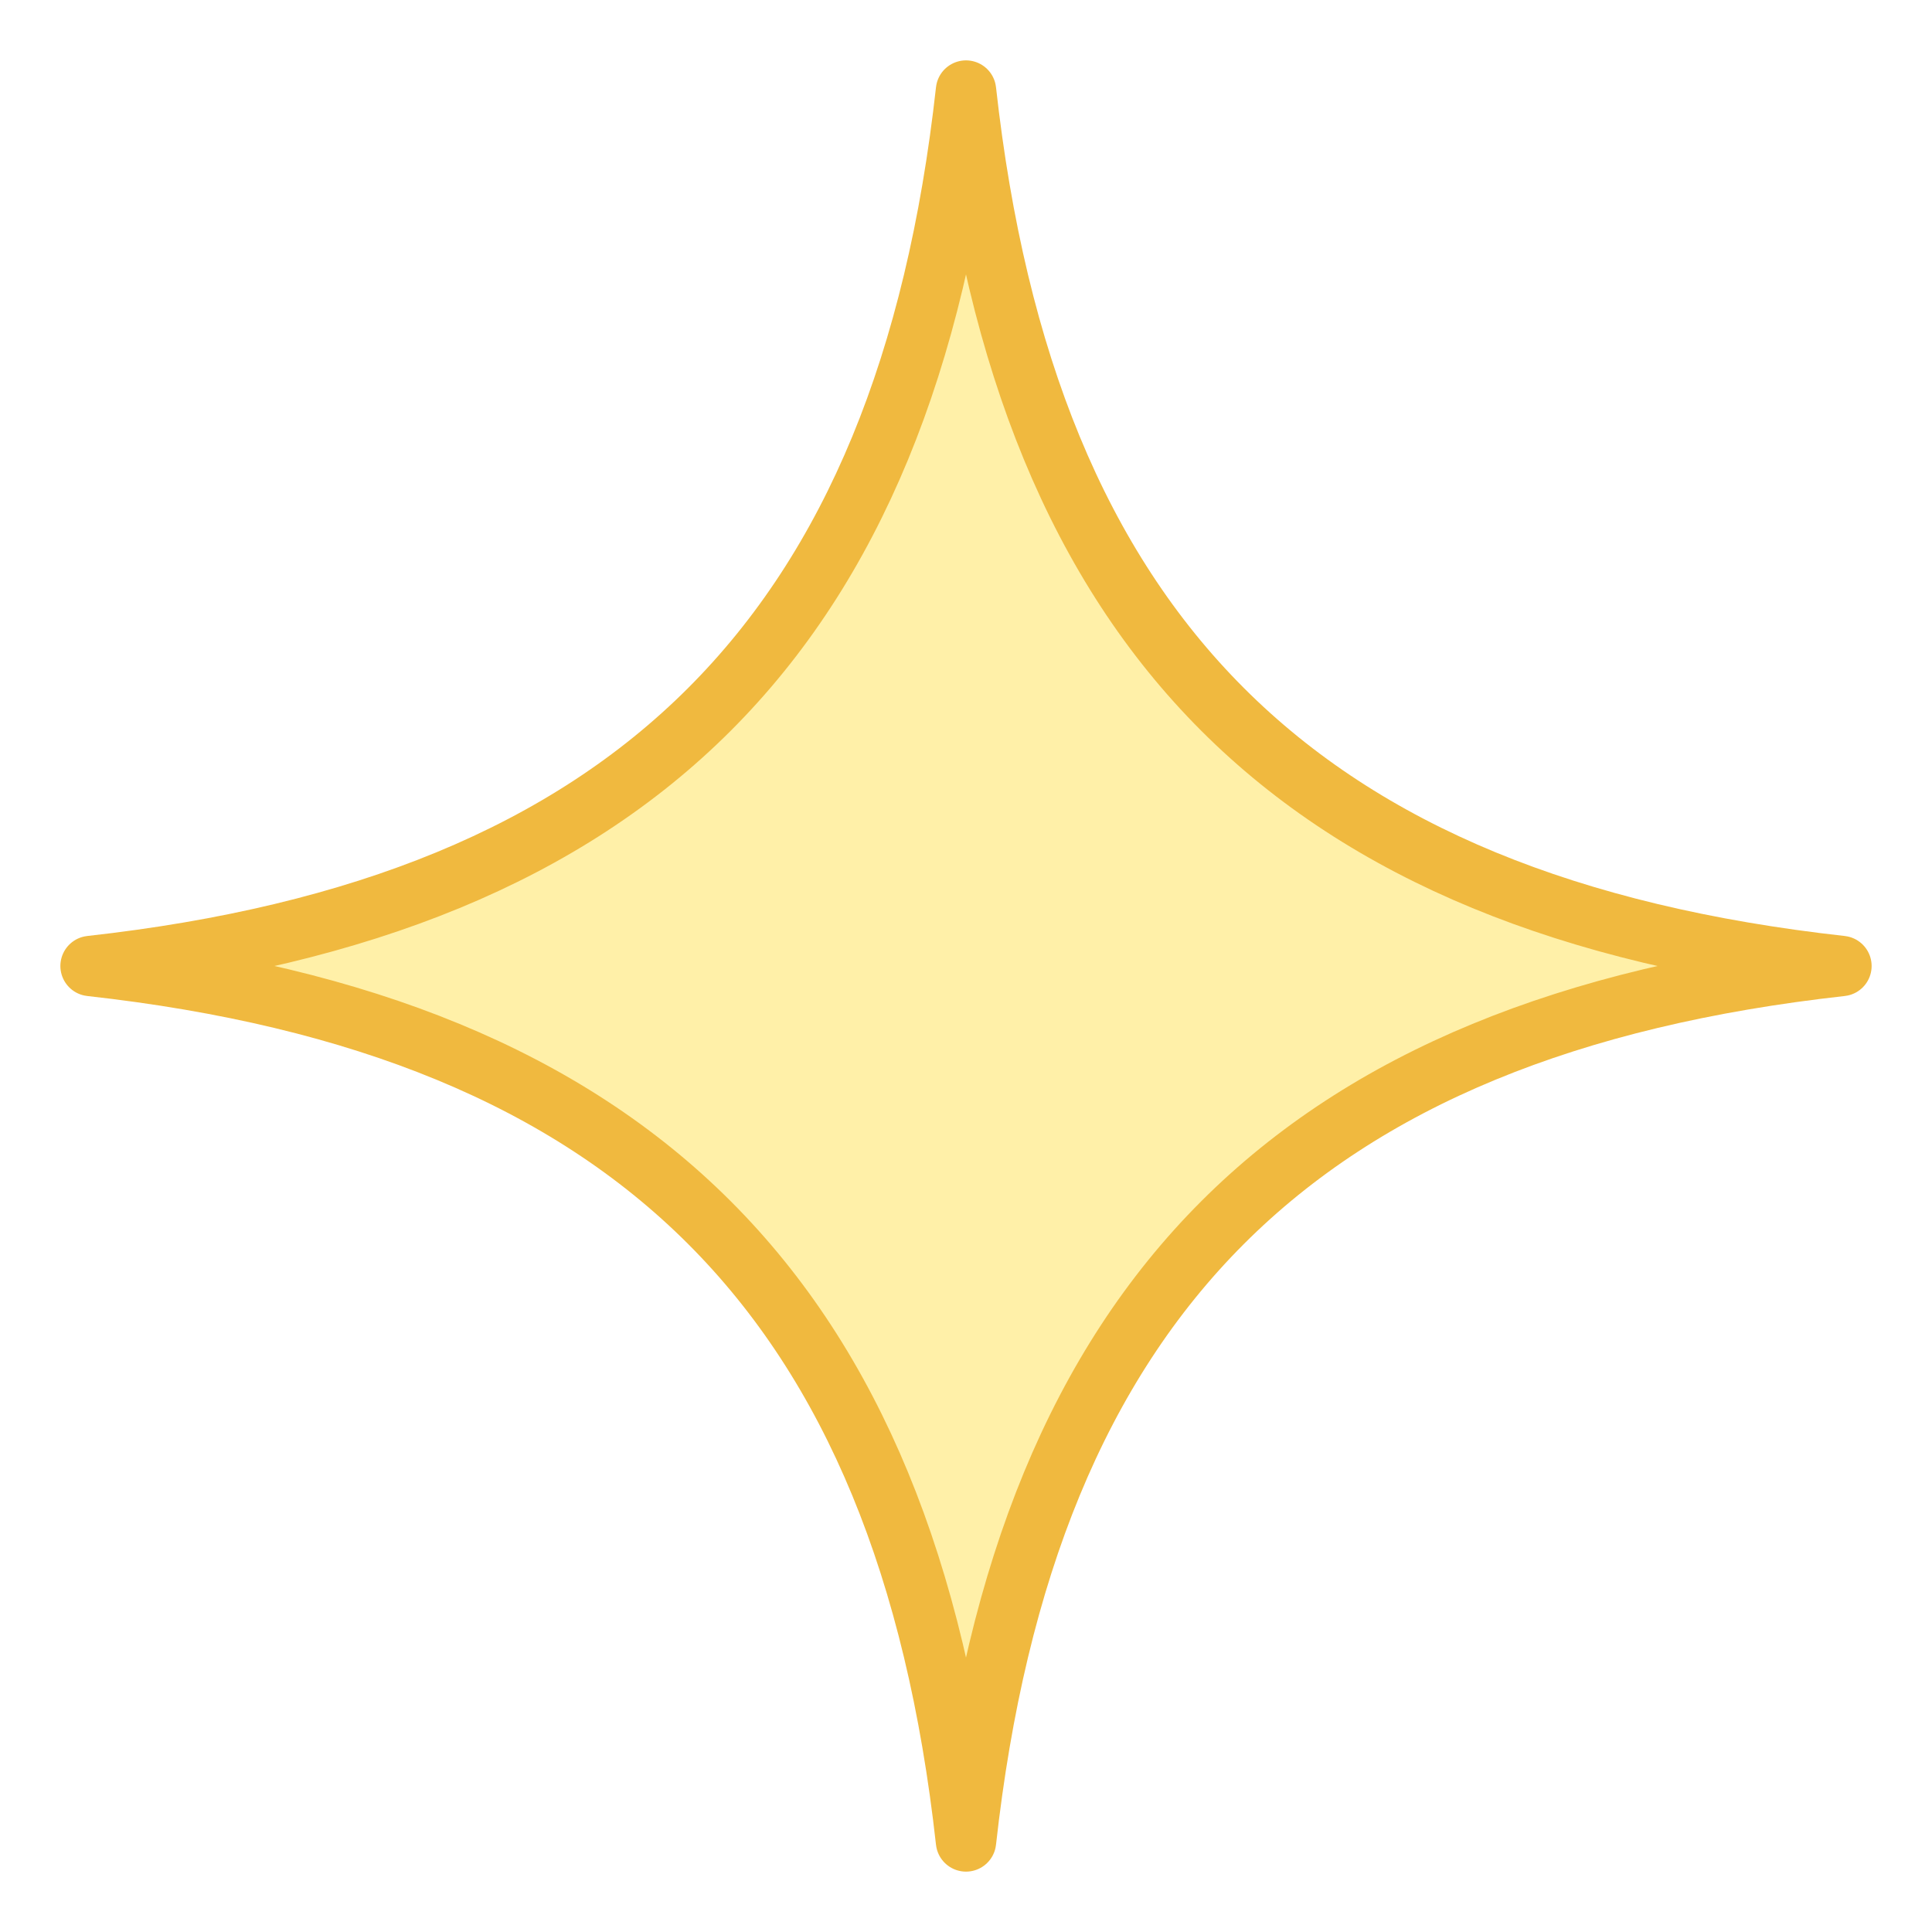
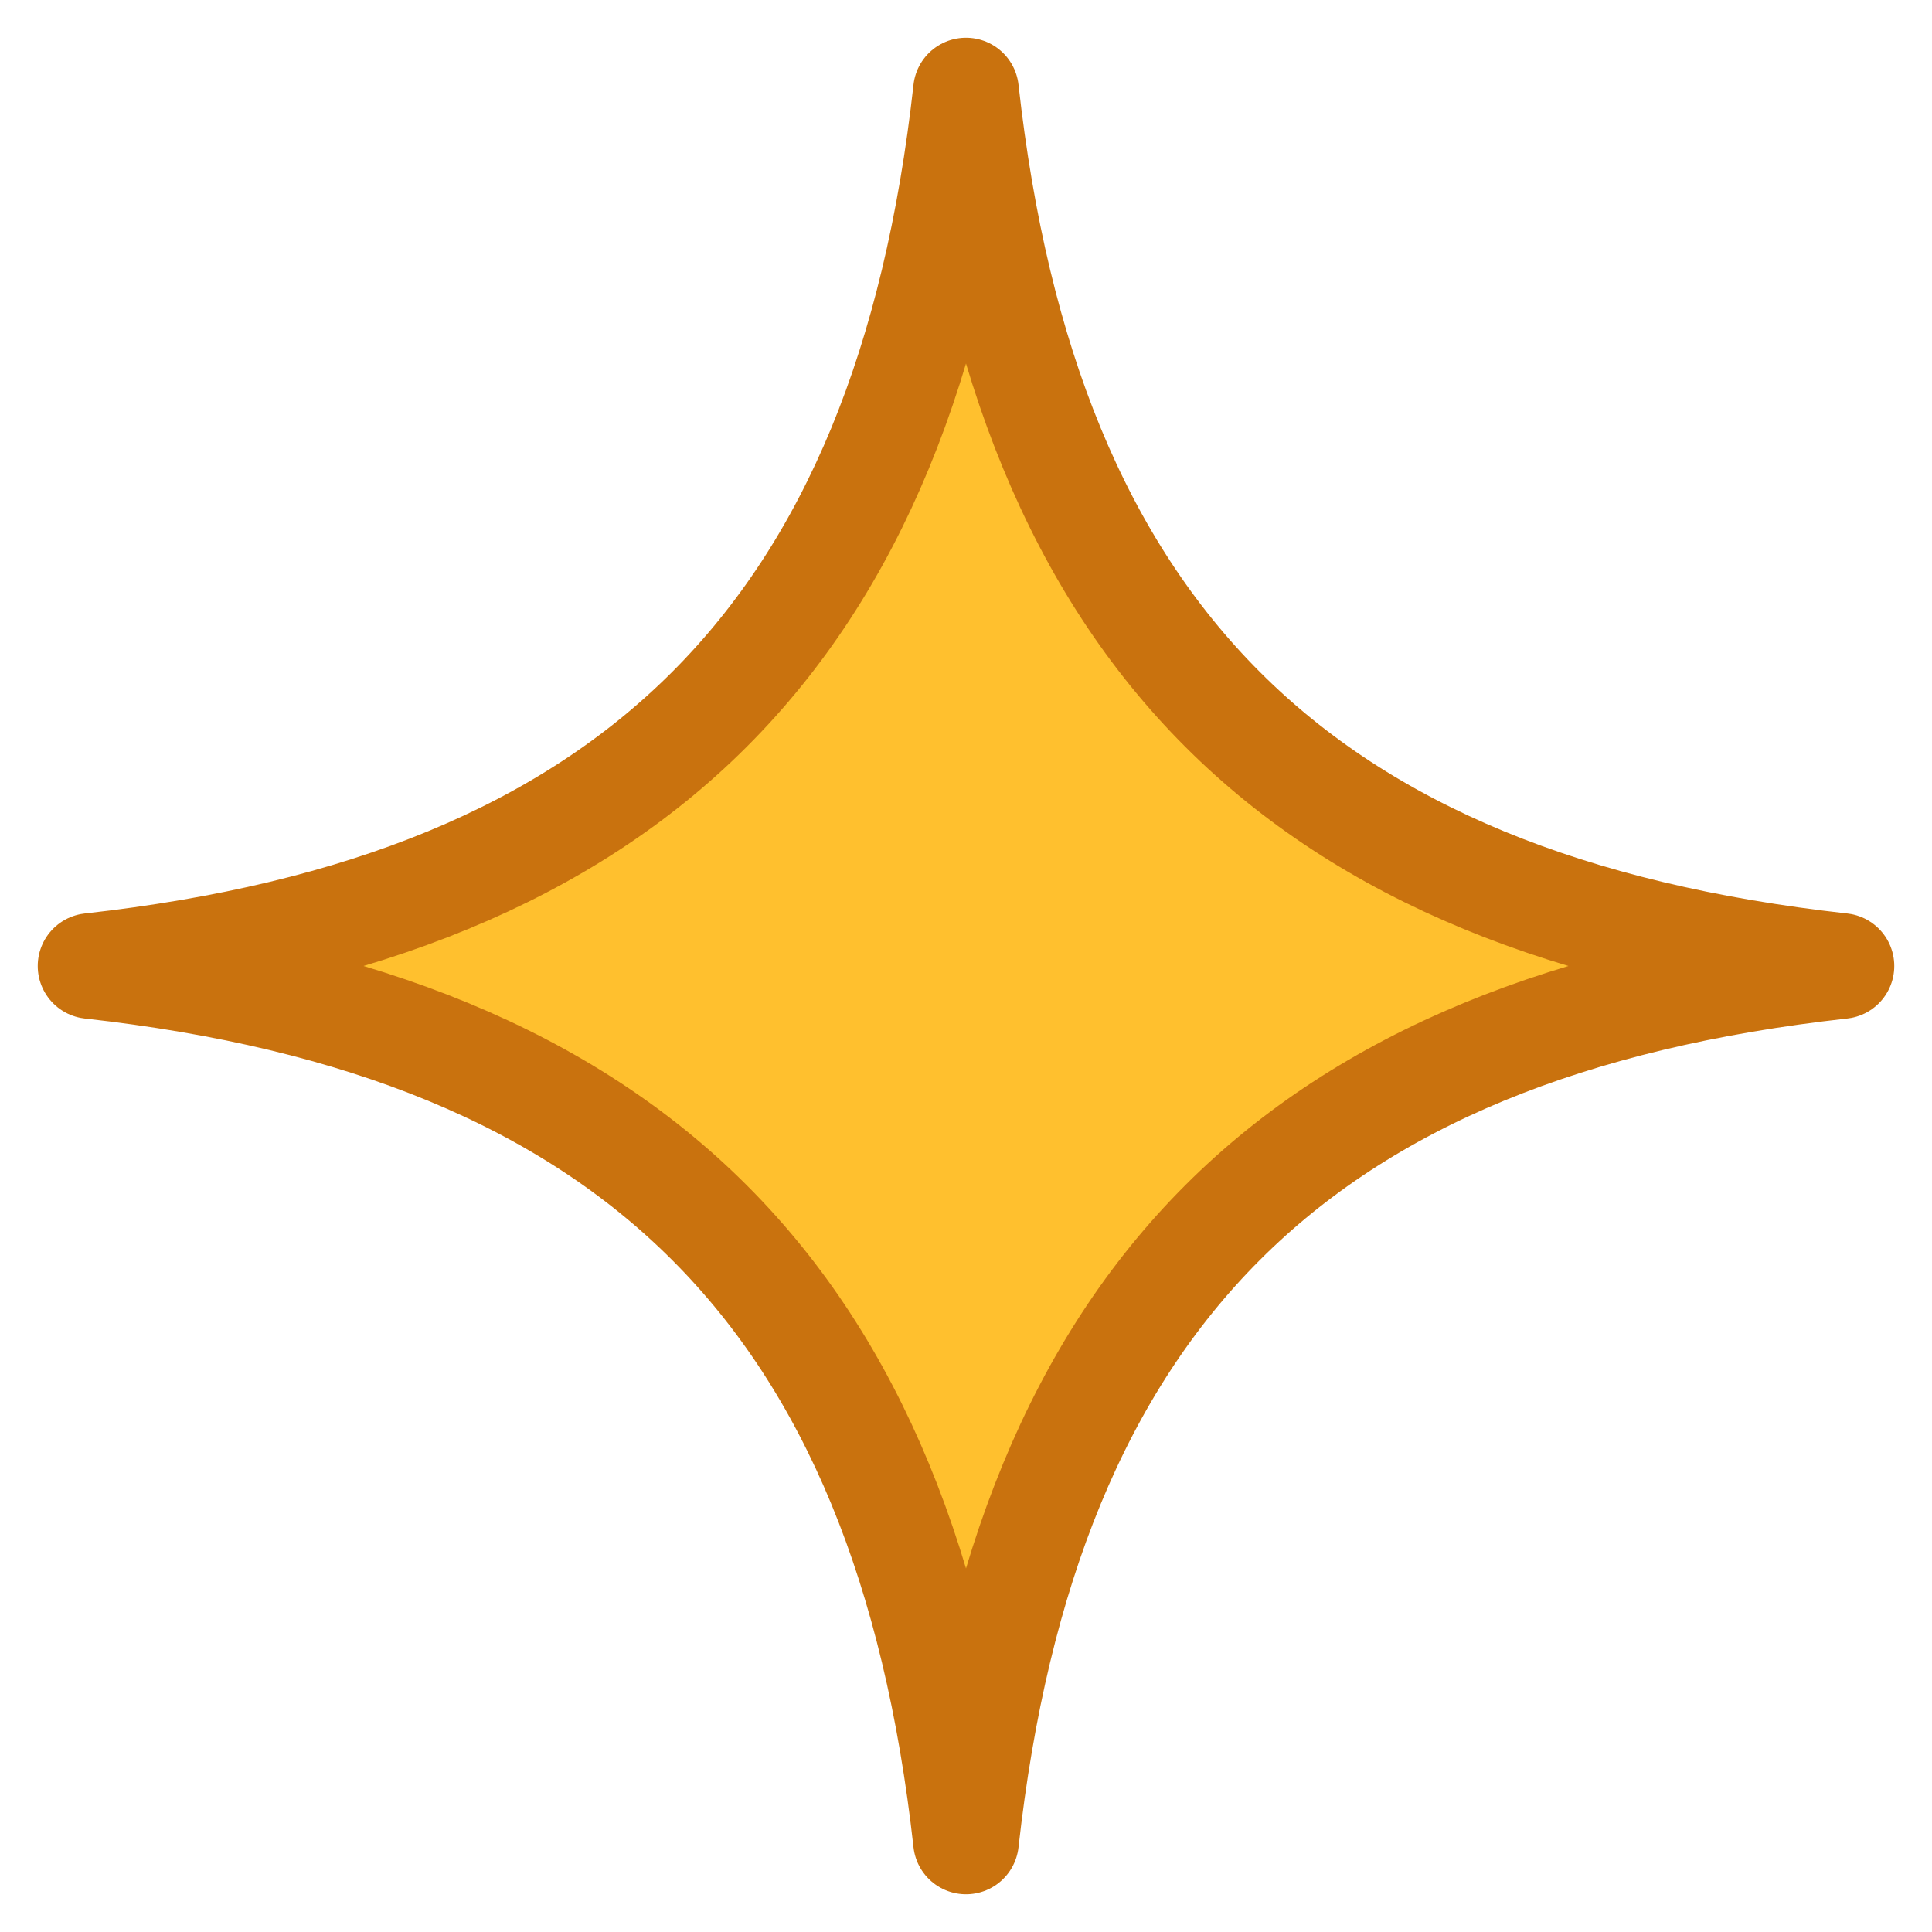
<svg xmlns="http://www.w3.org/2000/svg" viewBox="0 0 128 128">
-   <path d="M64 6 C68 42 86 60 122 64 C86 68 68 86 64 122 C60 86 42 68 6 64 C42 60 60 42 64 6 Z" fill="#fff0a8" stroke="#f0b93f" stroke-width="4" stroke-linejoin="round" />
+   <path d="M64 6 C68 42 86 60 122 64 C86 68 68 86 64 122 C60 86 42 68 6 64 C42 60 60 42 64 6 Z" fill="#ffc02e" stroke="#c9720e" stroke-width="7" stroke-linejoin="round" />
</svg>
